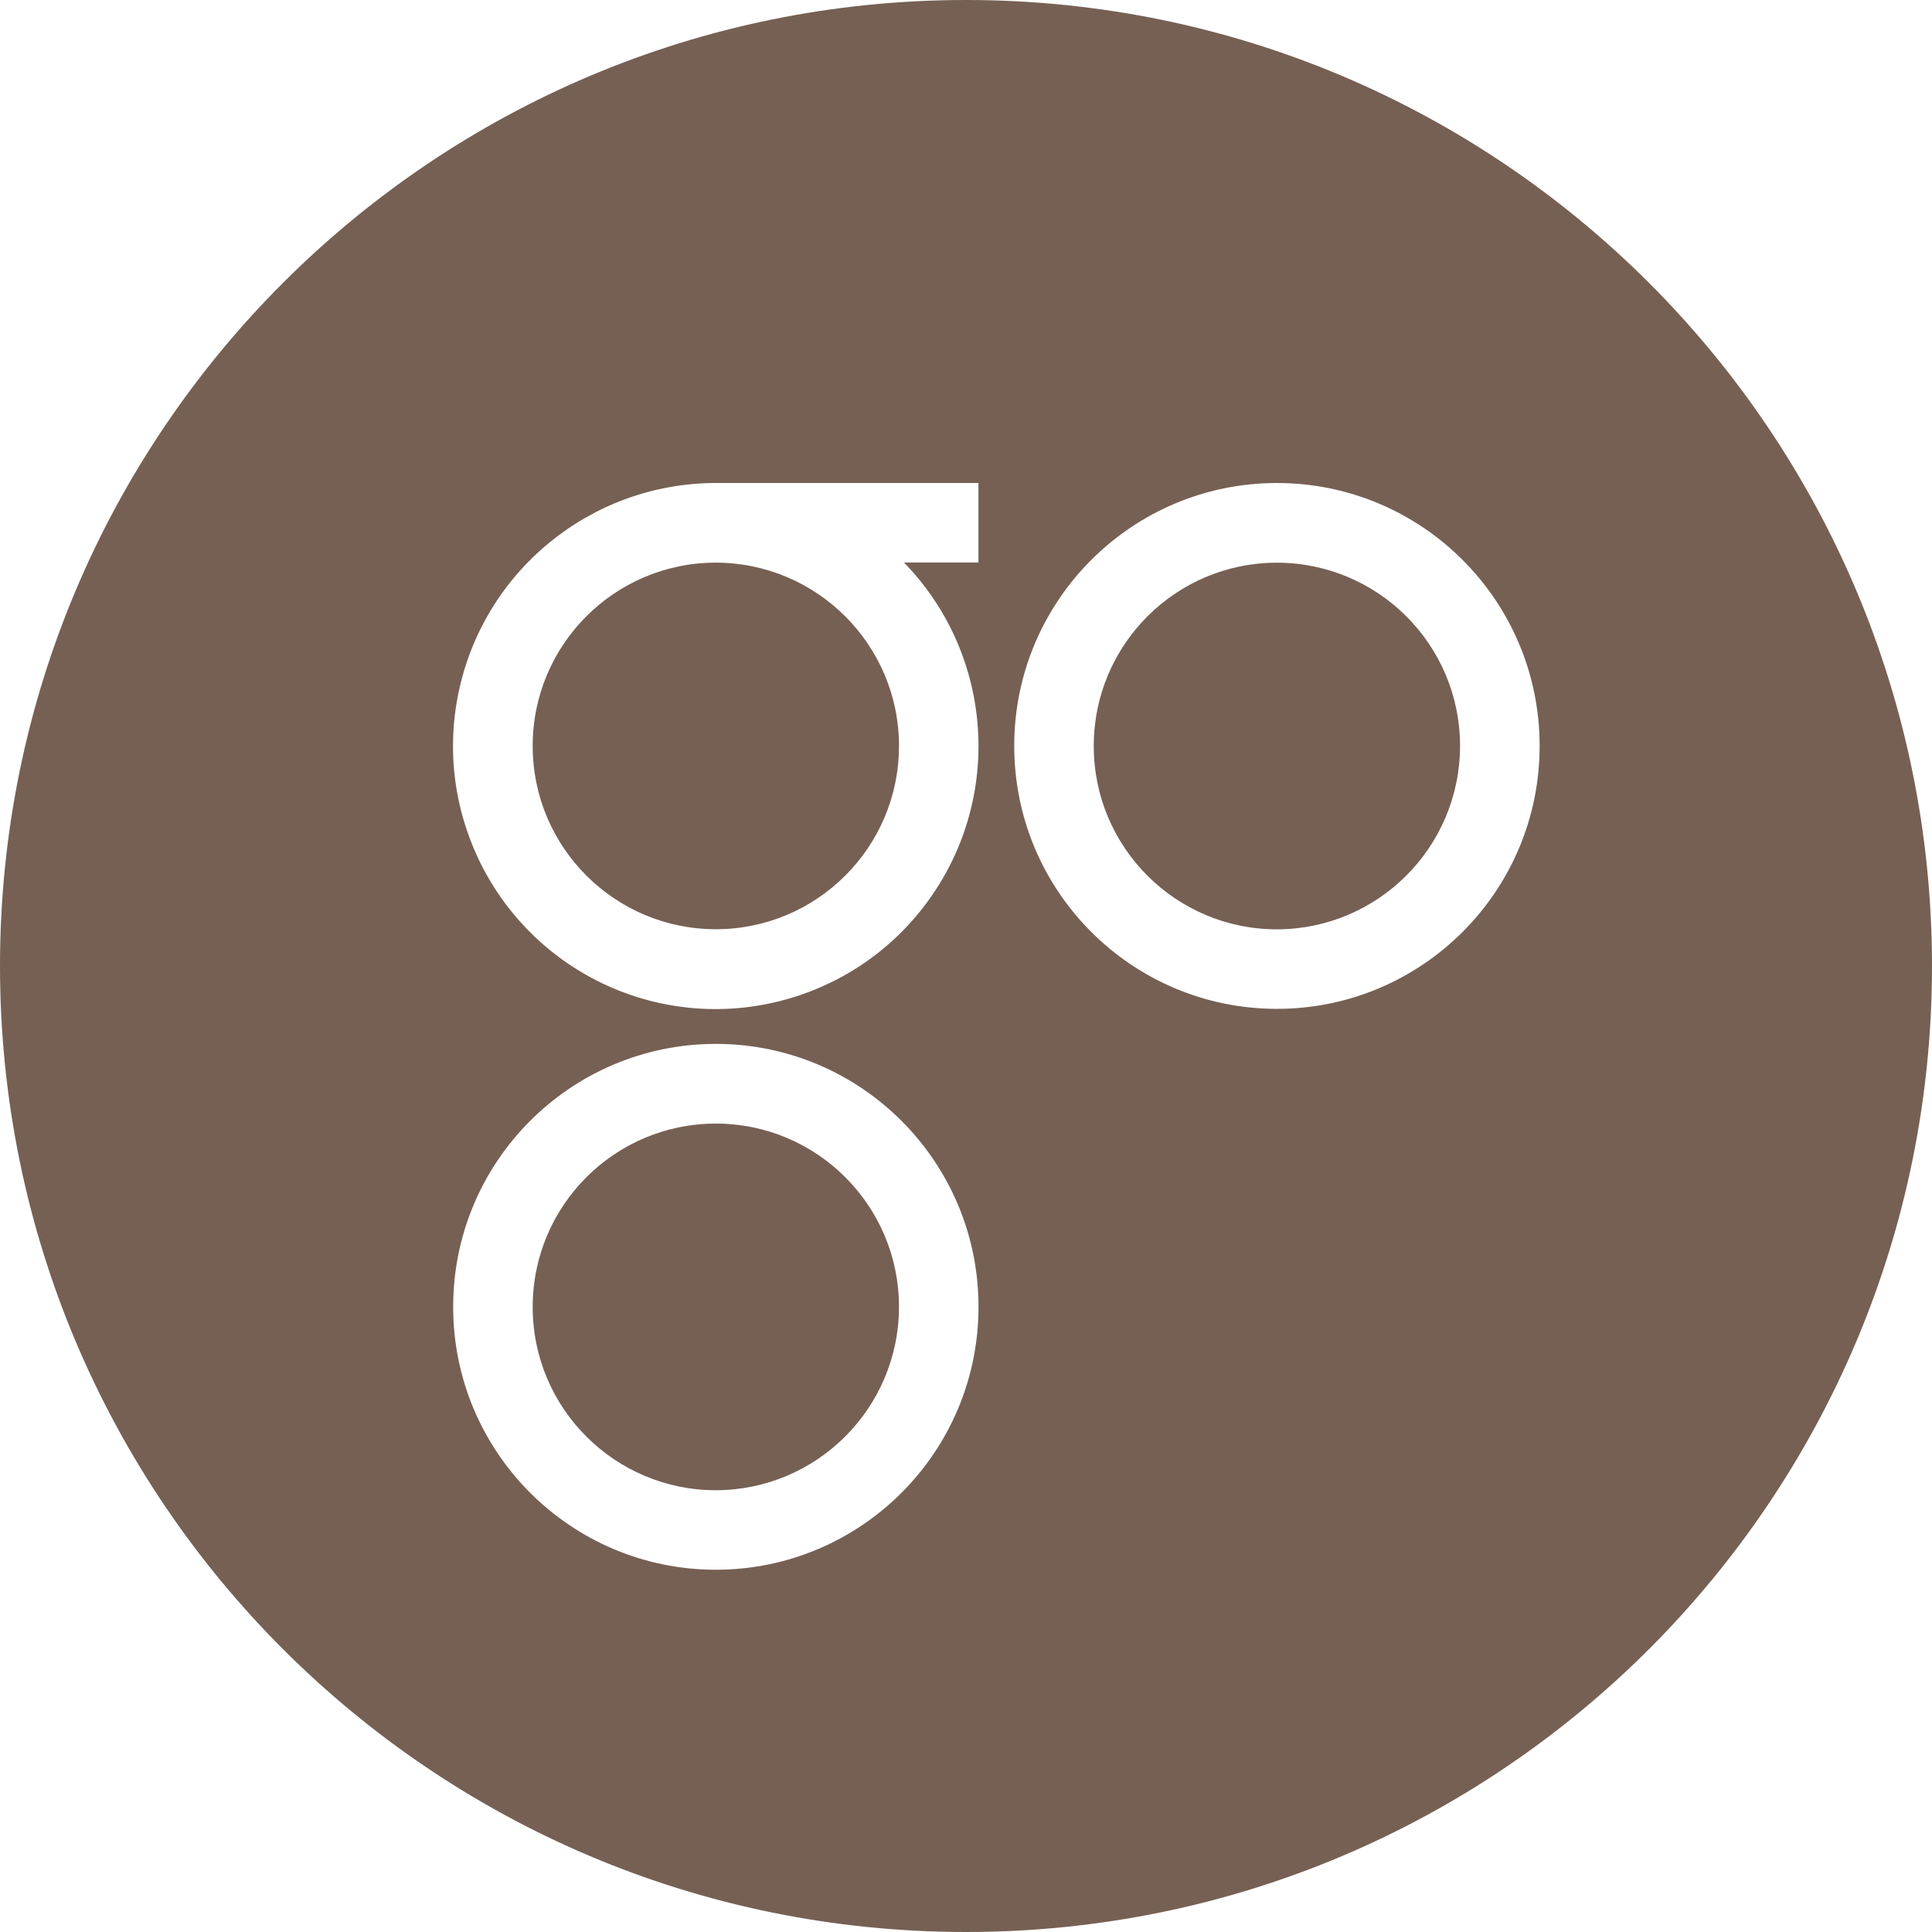
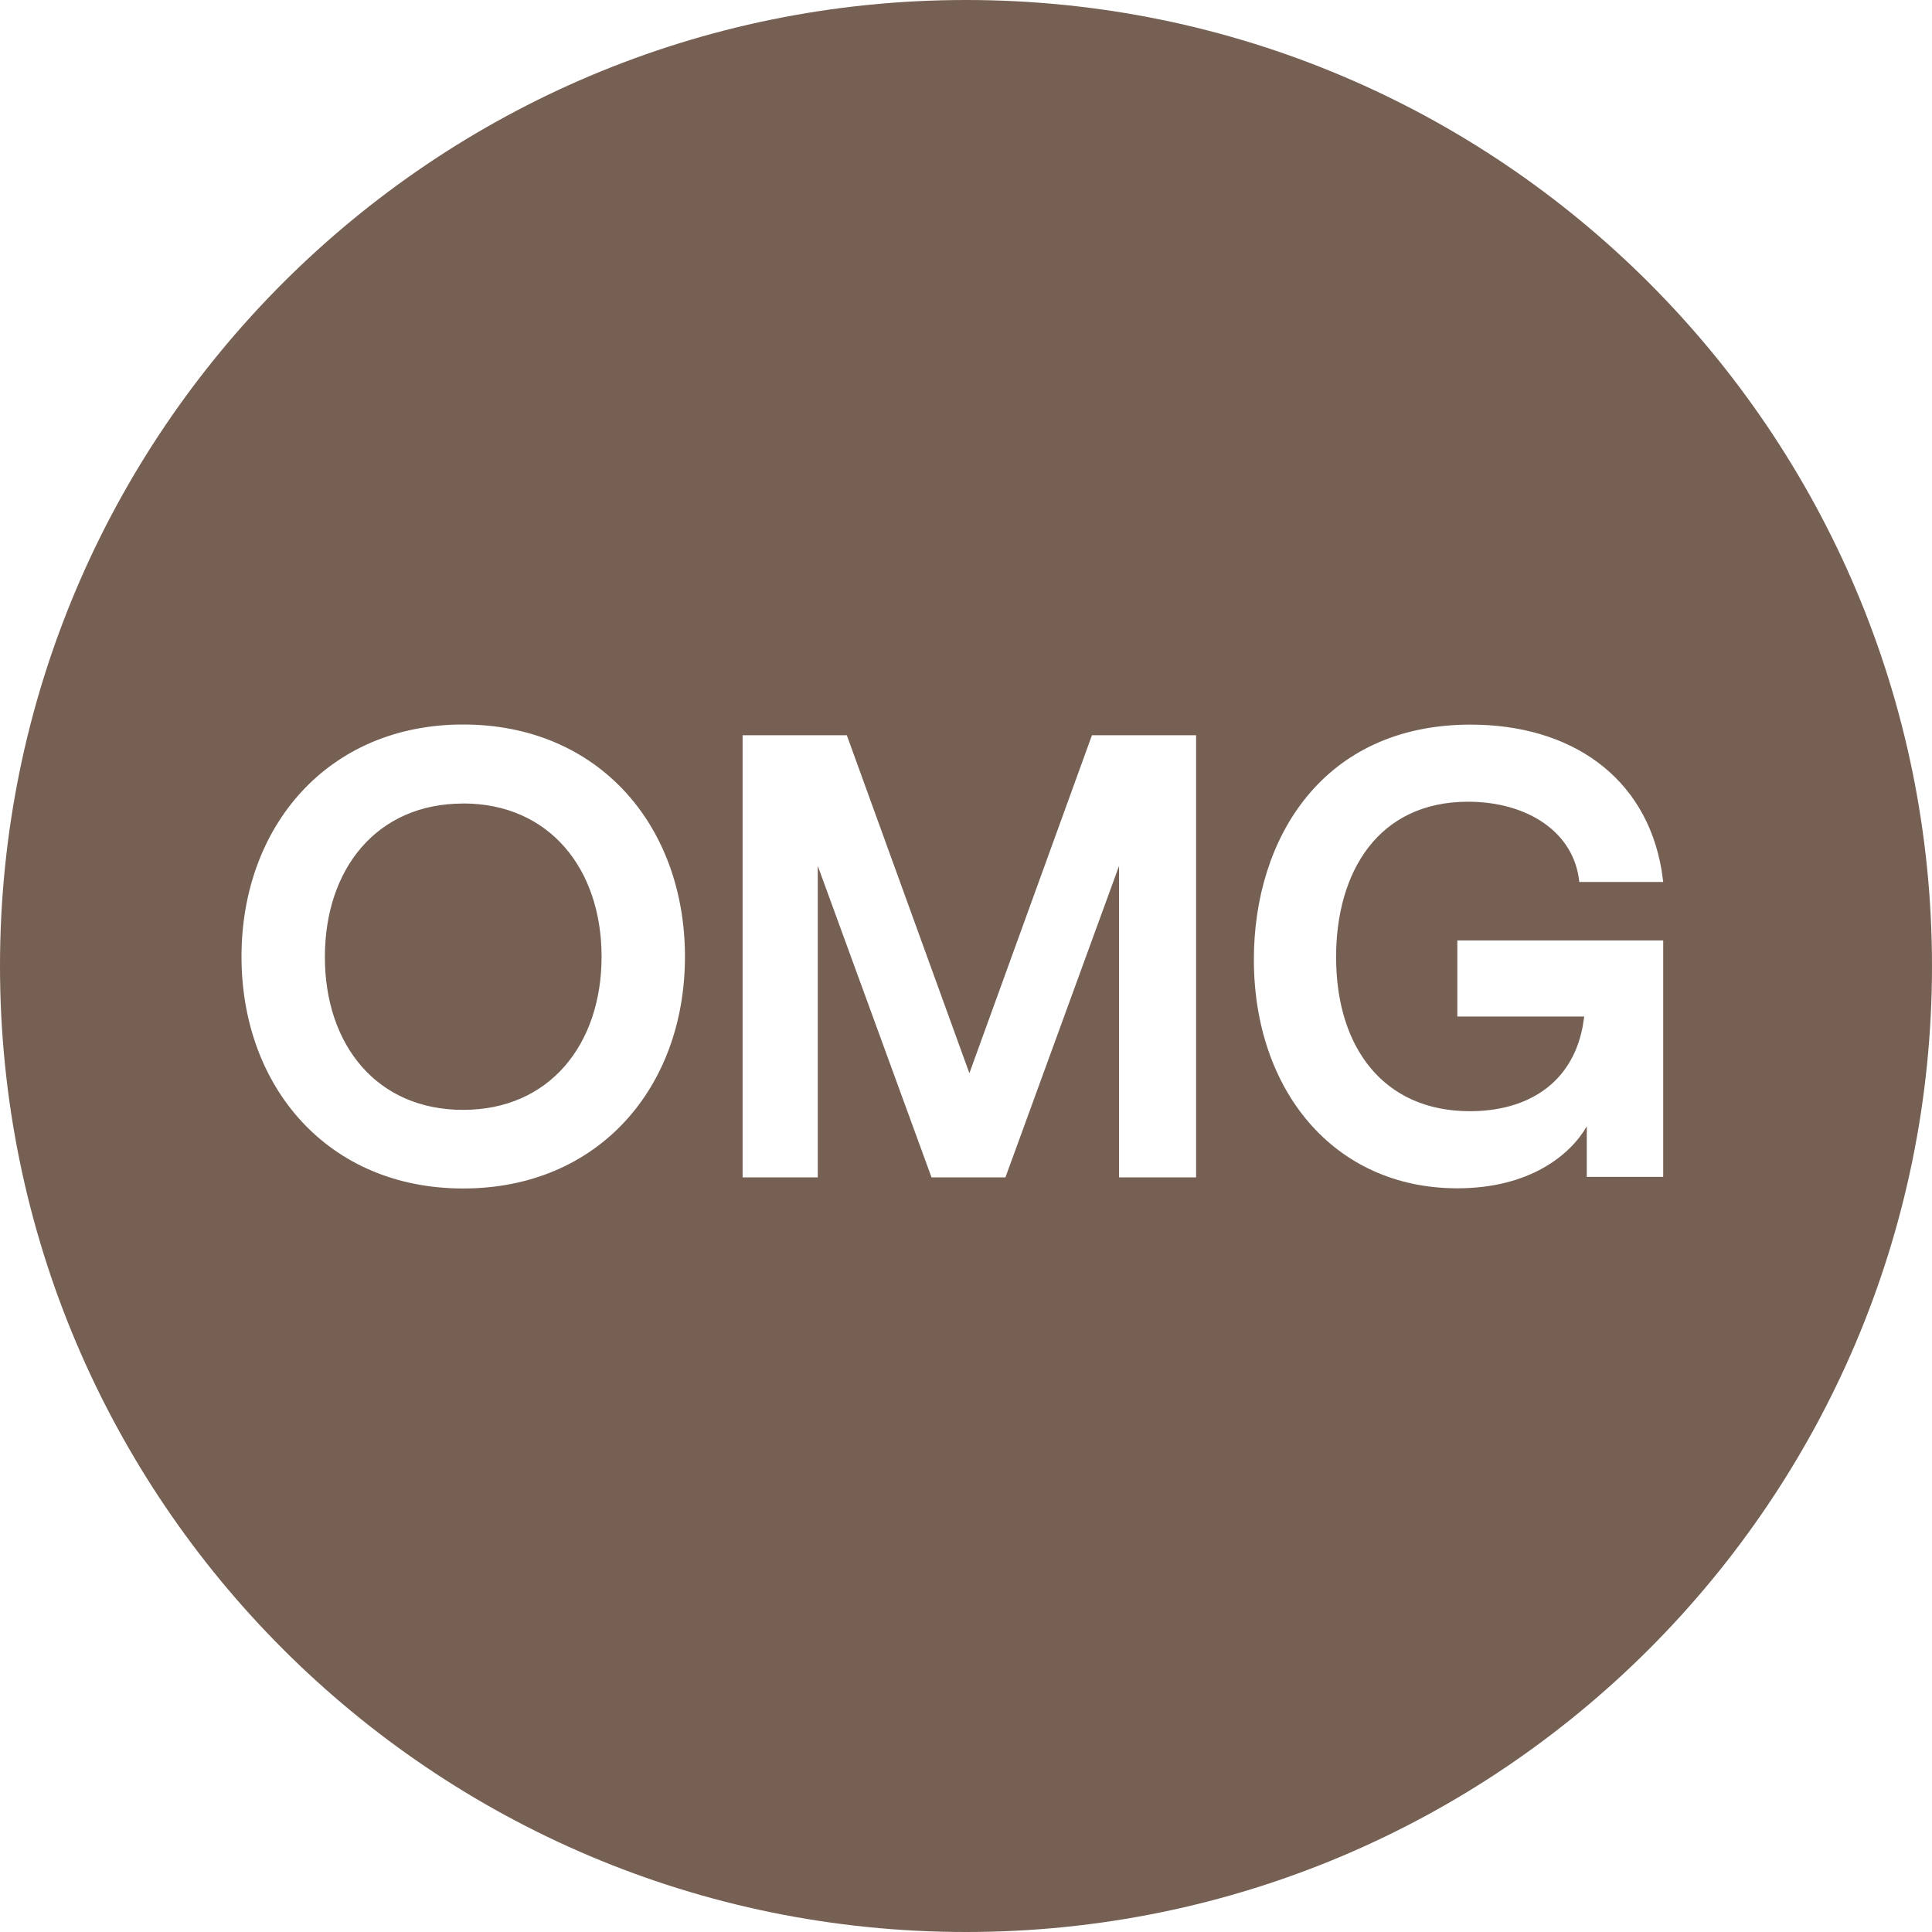
- <svg xmlns="http://www.w3.org/2000/svg" width="32" height="32">
-   <path fill="#766054" fill-rule="evenodd" d="M16 32C7.163 32 0 24.837 0 16S7.163 0 16 0s16 7.163 16 16-7.163 16-16 16zm-4.144-14.71a4.353 4.353 0 00-4.35 4.355A4.353 4.353 0 0011.855 26a4.353 4.353 0 004.352-4.355 4.353 4.353 0 00-4.351-4.355zm0 7.393a3.035 3.035 0 01-3.033-3.036 3.035 3.035 0 013.033-3.037 3.035 3.035 0 013.034 3.037 3.04 3.04 0 01-3.034 3.036zM21.15 8a4.353 4.353 0 00-4.351 4.355 4.353 4.353 0 004.35 4.355 4.353 4.353 0 004.352-4.355A4.353 4.353 0 0021.149 8zm0 7.393a3.035 3.035 0 01-3.034-3.036A3.035 3.035 0 0121.15 9.32a3.035 3.035 0 013.033 3.037 3.04 3.04 0 01-3.033 3.036zM11.856 8a4.358 4.358 0 00-1.696 8.37 4.351 4.351 0 005.288-1.556 4.36 4.36 0 00-.475-5.497h1.233V8h-4.35zm3.034 4.355a3.035 3.035 0 01-3.034 3.036 3.035 3.035 0 01-3.033-3.036 3.035 3.035 0 013.033-3.036 3.04 3.04 0 013.035 3.036h-.001z" />
+ <svg xmlns="http://www.w3.org/2000/svg" width="32" height="32" viewBox="0 0 32 32">
+   <path d="M16 0c8.837 0 16 7.163 16 16s-7.163 16-16 16S0 24.837 0 16 7.163 0 16 0zM7.671 12C5.423 12 4 13.695 4 15.845c0 2.149 1.423 3.84 3.671 3.84 2.248 0 3.674-1.679 3.674-3.84C11.345 13.683 9.922 12 7.67 12zm16.687.002c-2.449 0-3.59 1.884-3.59 3.892 0 2.157 1.32 3.788 3.37 3.788 1.202 0 1.874-.556 2.144-1.026v.837h1.266v-3.916h-3.41v1.26h2.102l-.027.172c-.184.95-.928 1.396-1.867 1.396-1.423 0-2.216-1.046-2.216-2.553 0-1.413.699-2.573 2.186-2.573.972 0 1.758.496 1.842 1.329h1.39l-.026-.19c-.26-1.554-1.505-2.416-3.164-2.416zm-10.331.176H12.3v7.323h1.245v-5.159l1.884 5.159h1.224l1.882-5.159v5.159h1.276v-7.323h-1.725l-2.03 5.598-2.03-5.598zm-6.356 1.13c1.433 0 2.293 1.089 2.293 2.537 0 1.447-.858 2.538-2.293 2.538-1.433 0-2.29-1.078-2.29-2.533 0-1.456.857-2.541 2.29-2.541z" fill="#766054" fill-rule="evenodd" />
</svg>
